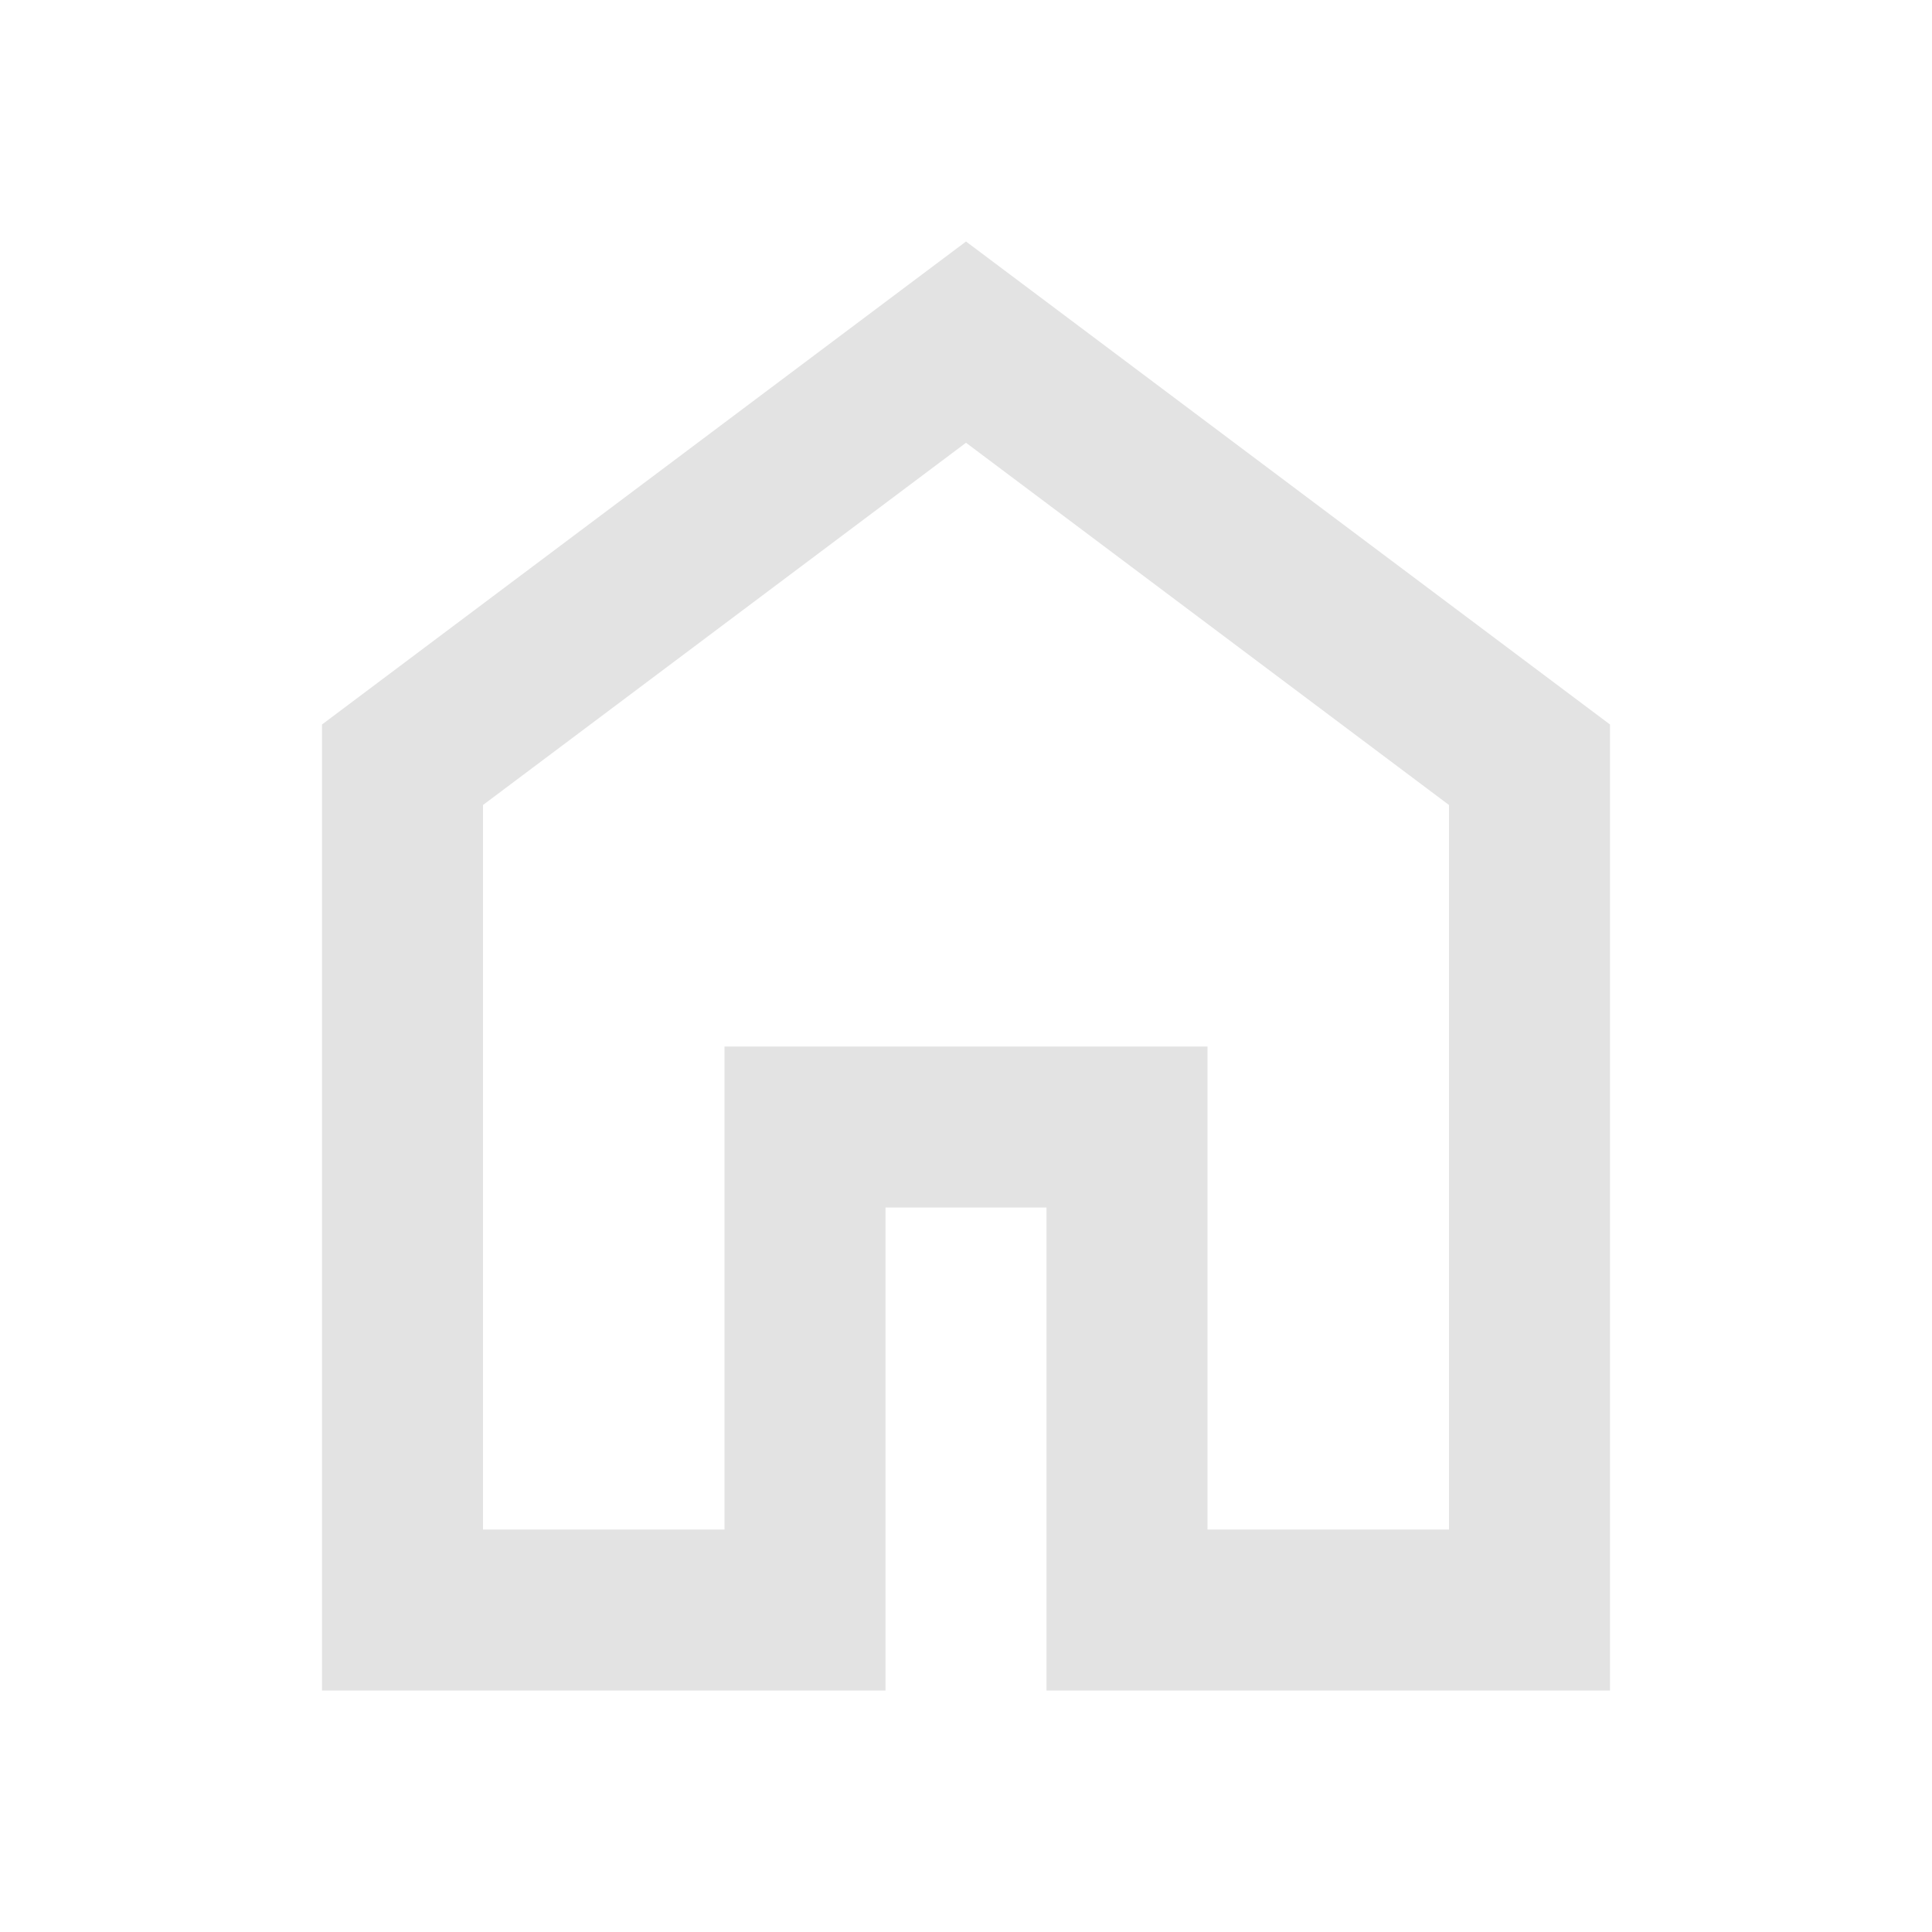
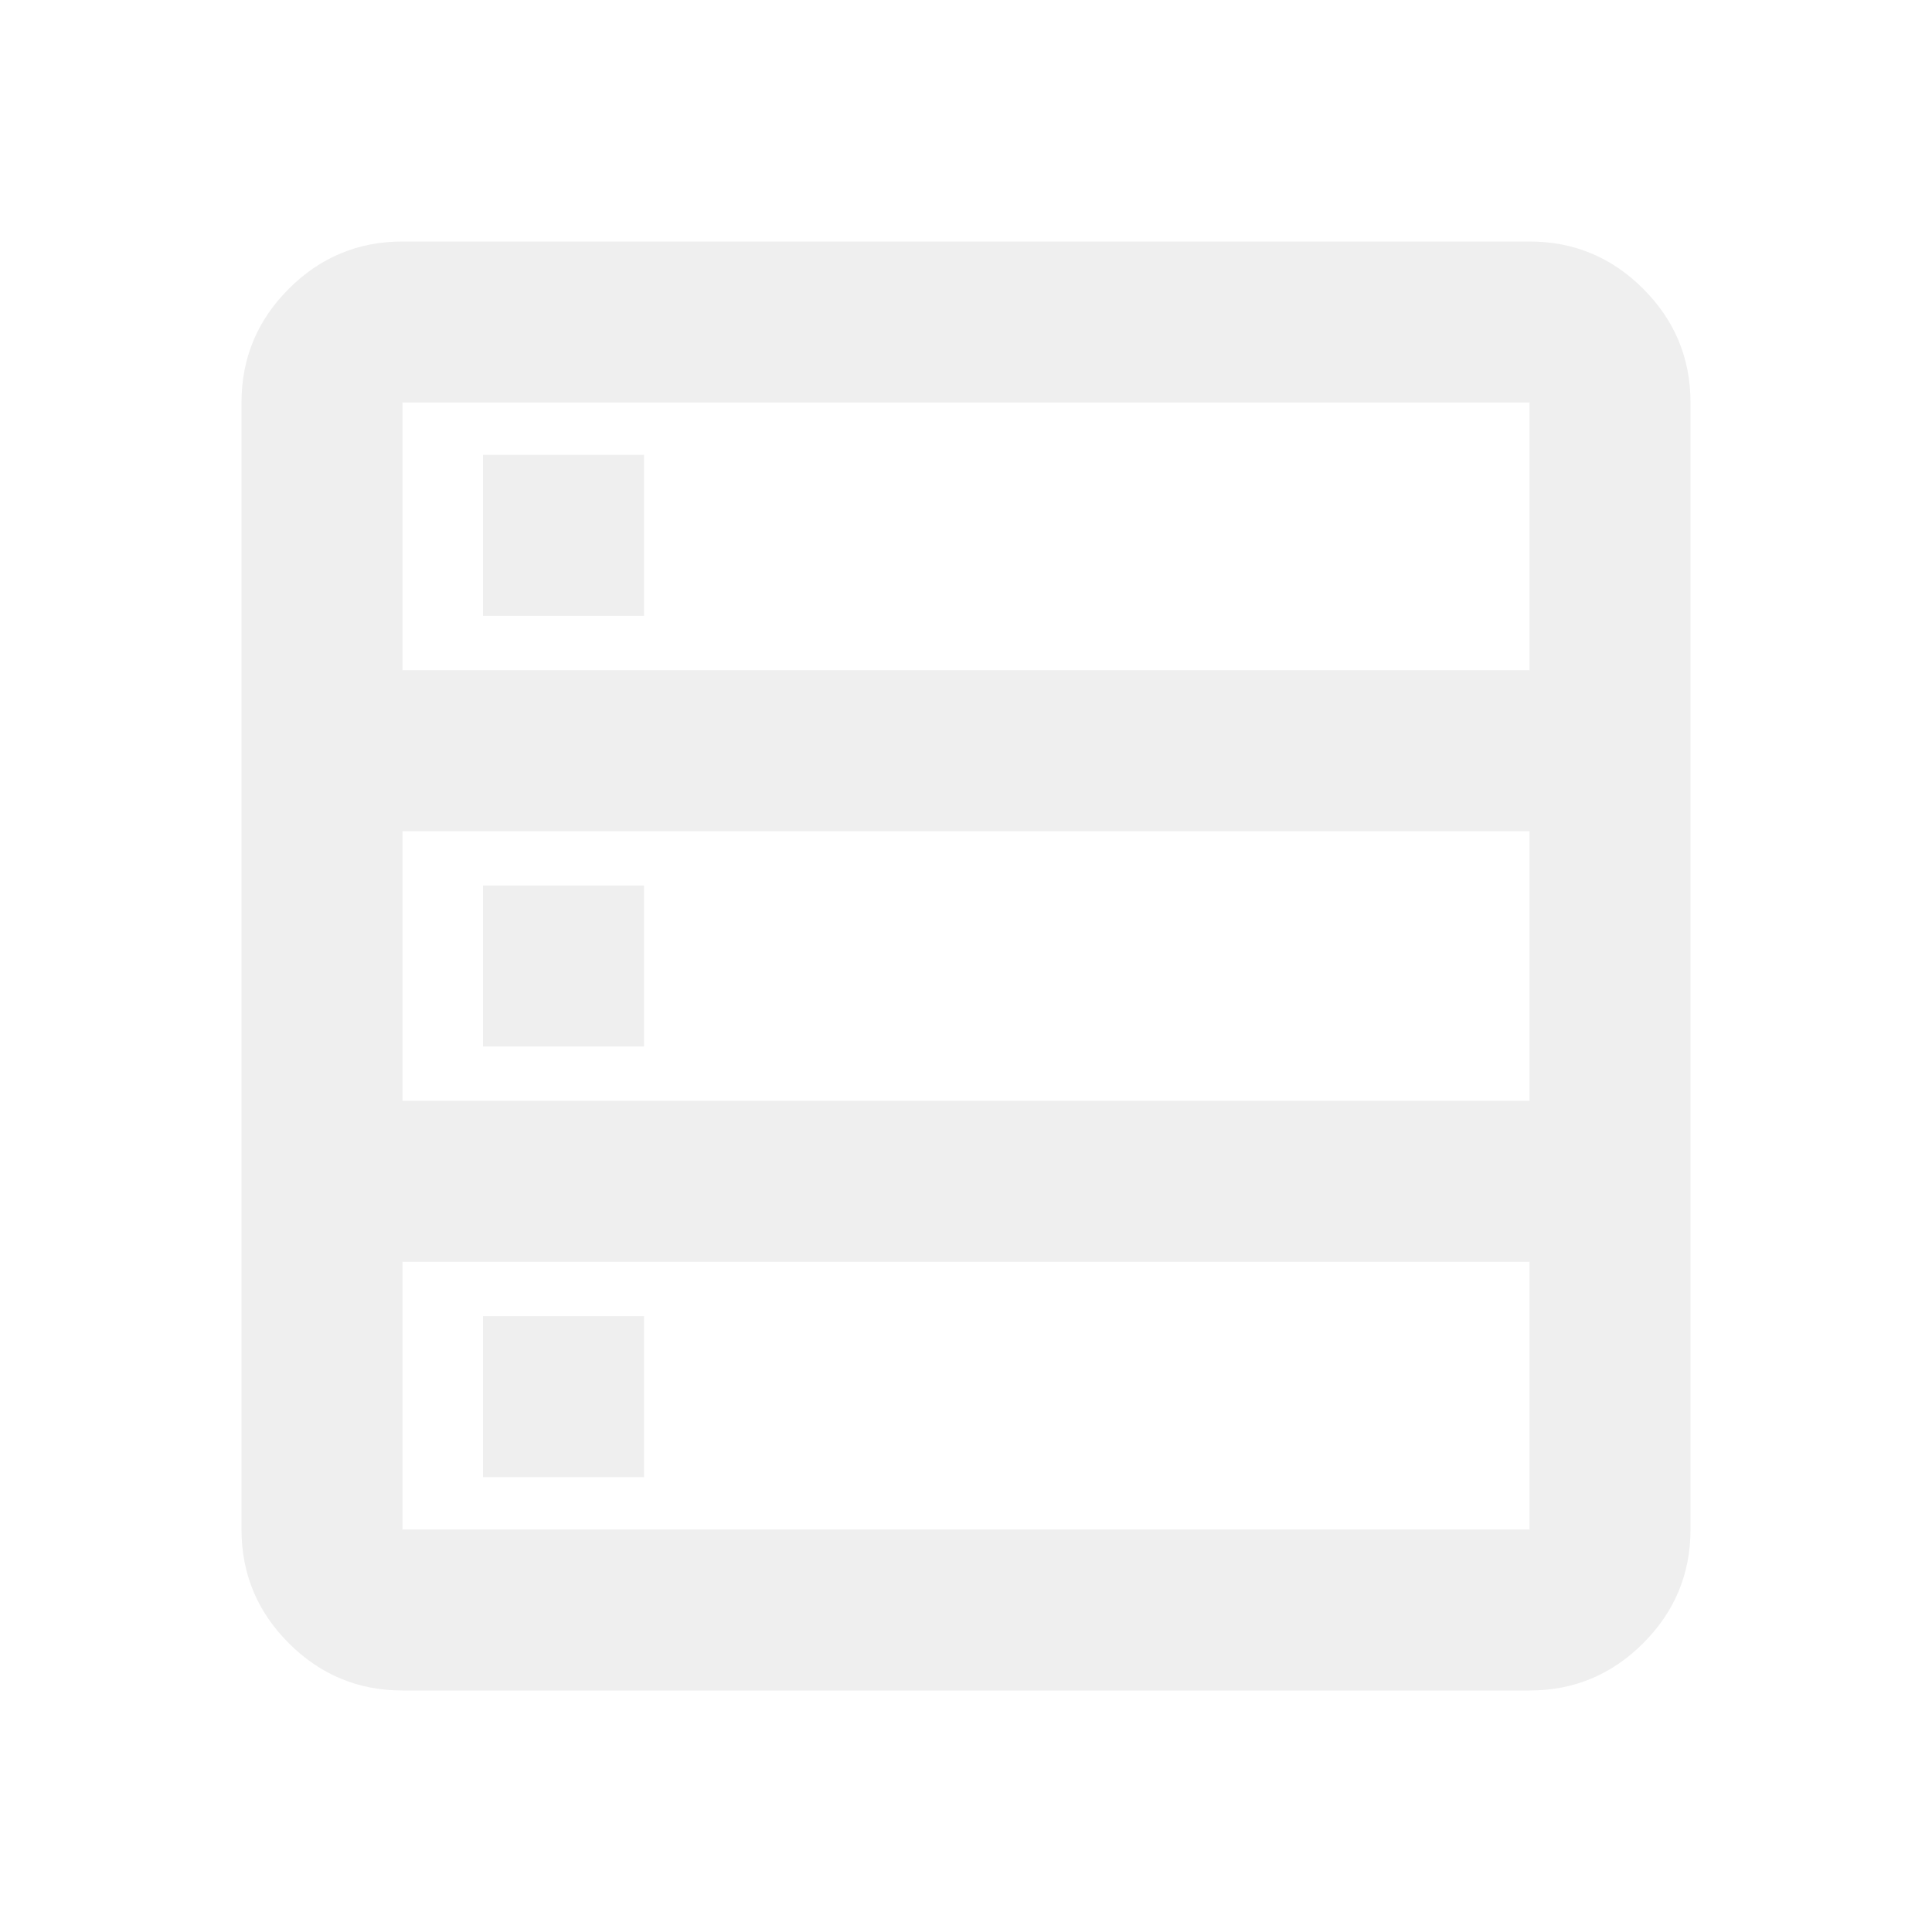
- <svg xmlns="http://www.w3.org/2000/svg" height="24px" viewBox="0 -960 960 960" width="24px" fill="#e3e3e3">
-   <path d="M240-200h120v-240h240v240h120v-360L480-740 240-560v360Zm-80 80v-480l320-240 320 240v480H520v-240h-80v240H160Zm320-350Z" />
+ <svg xmlns="http://www.w3.org/2000/svg" height="24px" viewBox="0 -960 960 960" width="24px" fill="#EFEFEF">
+   <path d="M200-120q-33 0-56.5-23.5T120-200v-560q0-33 23.5-56.5T200-840h560q33 0 56.5 23.5T840-760v560q0 33-23.5 56.5T760-120H200Zm0-507h560v-133H200v133Zm0 214h560v-134H200v134Zm0 213h560v-133H200v133Zm40-454v-80h80v80h-80Zm0 214v-80h80v80h-80Zm0 214v-80h80v80h-80Z" />
</svg>
